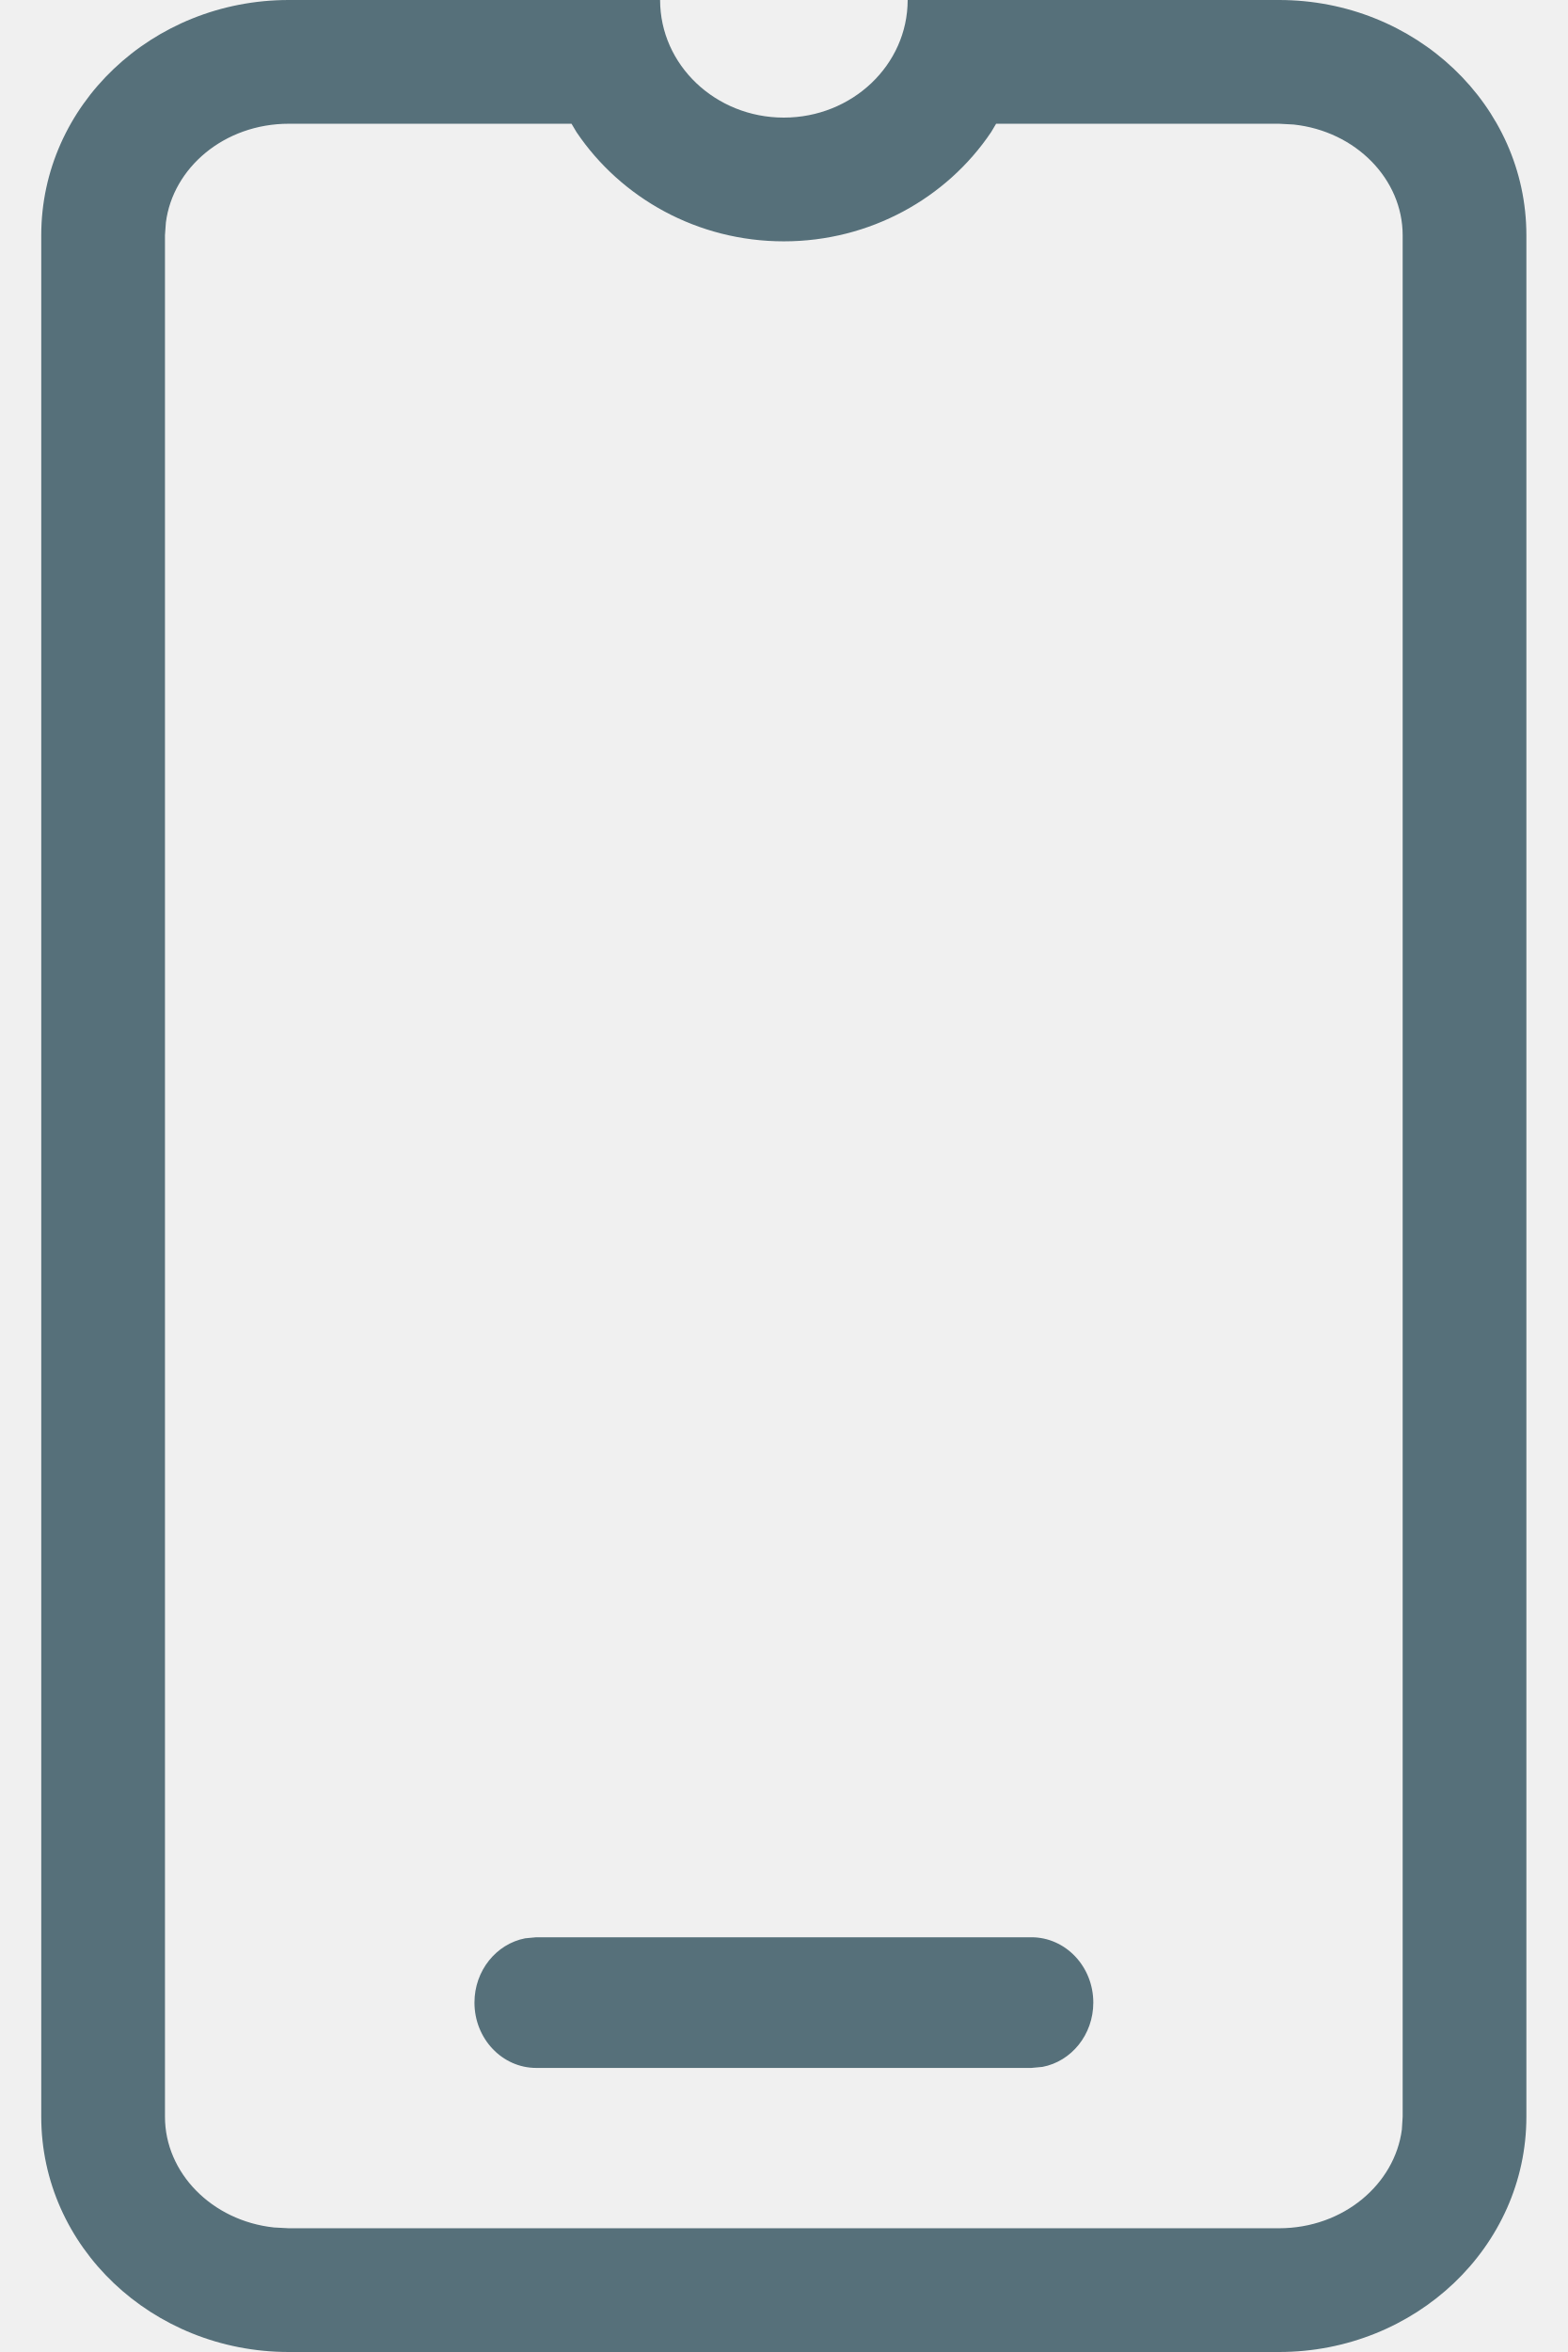
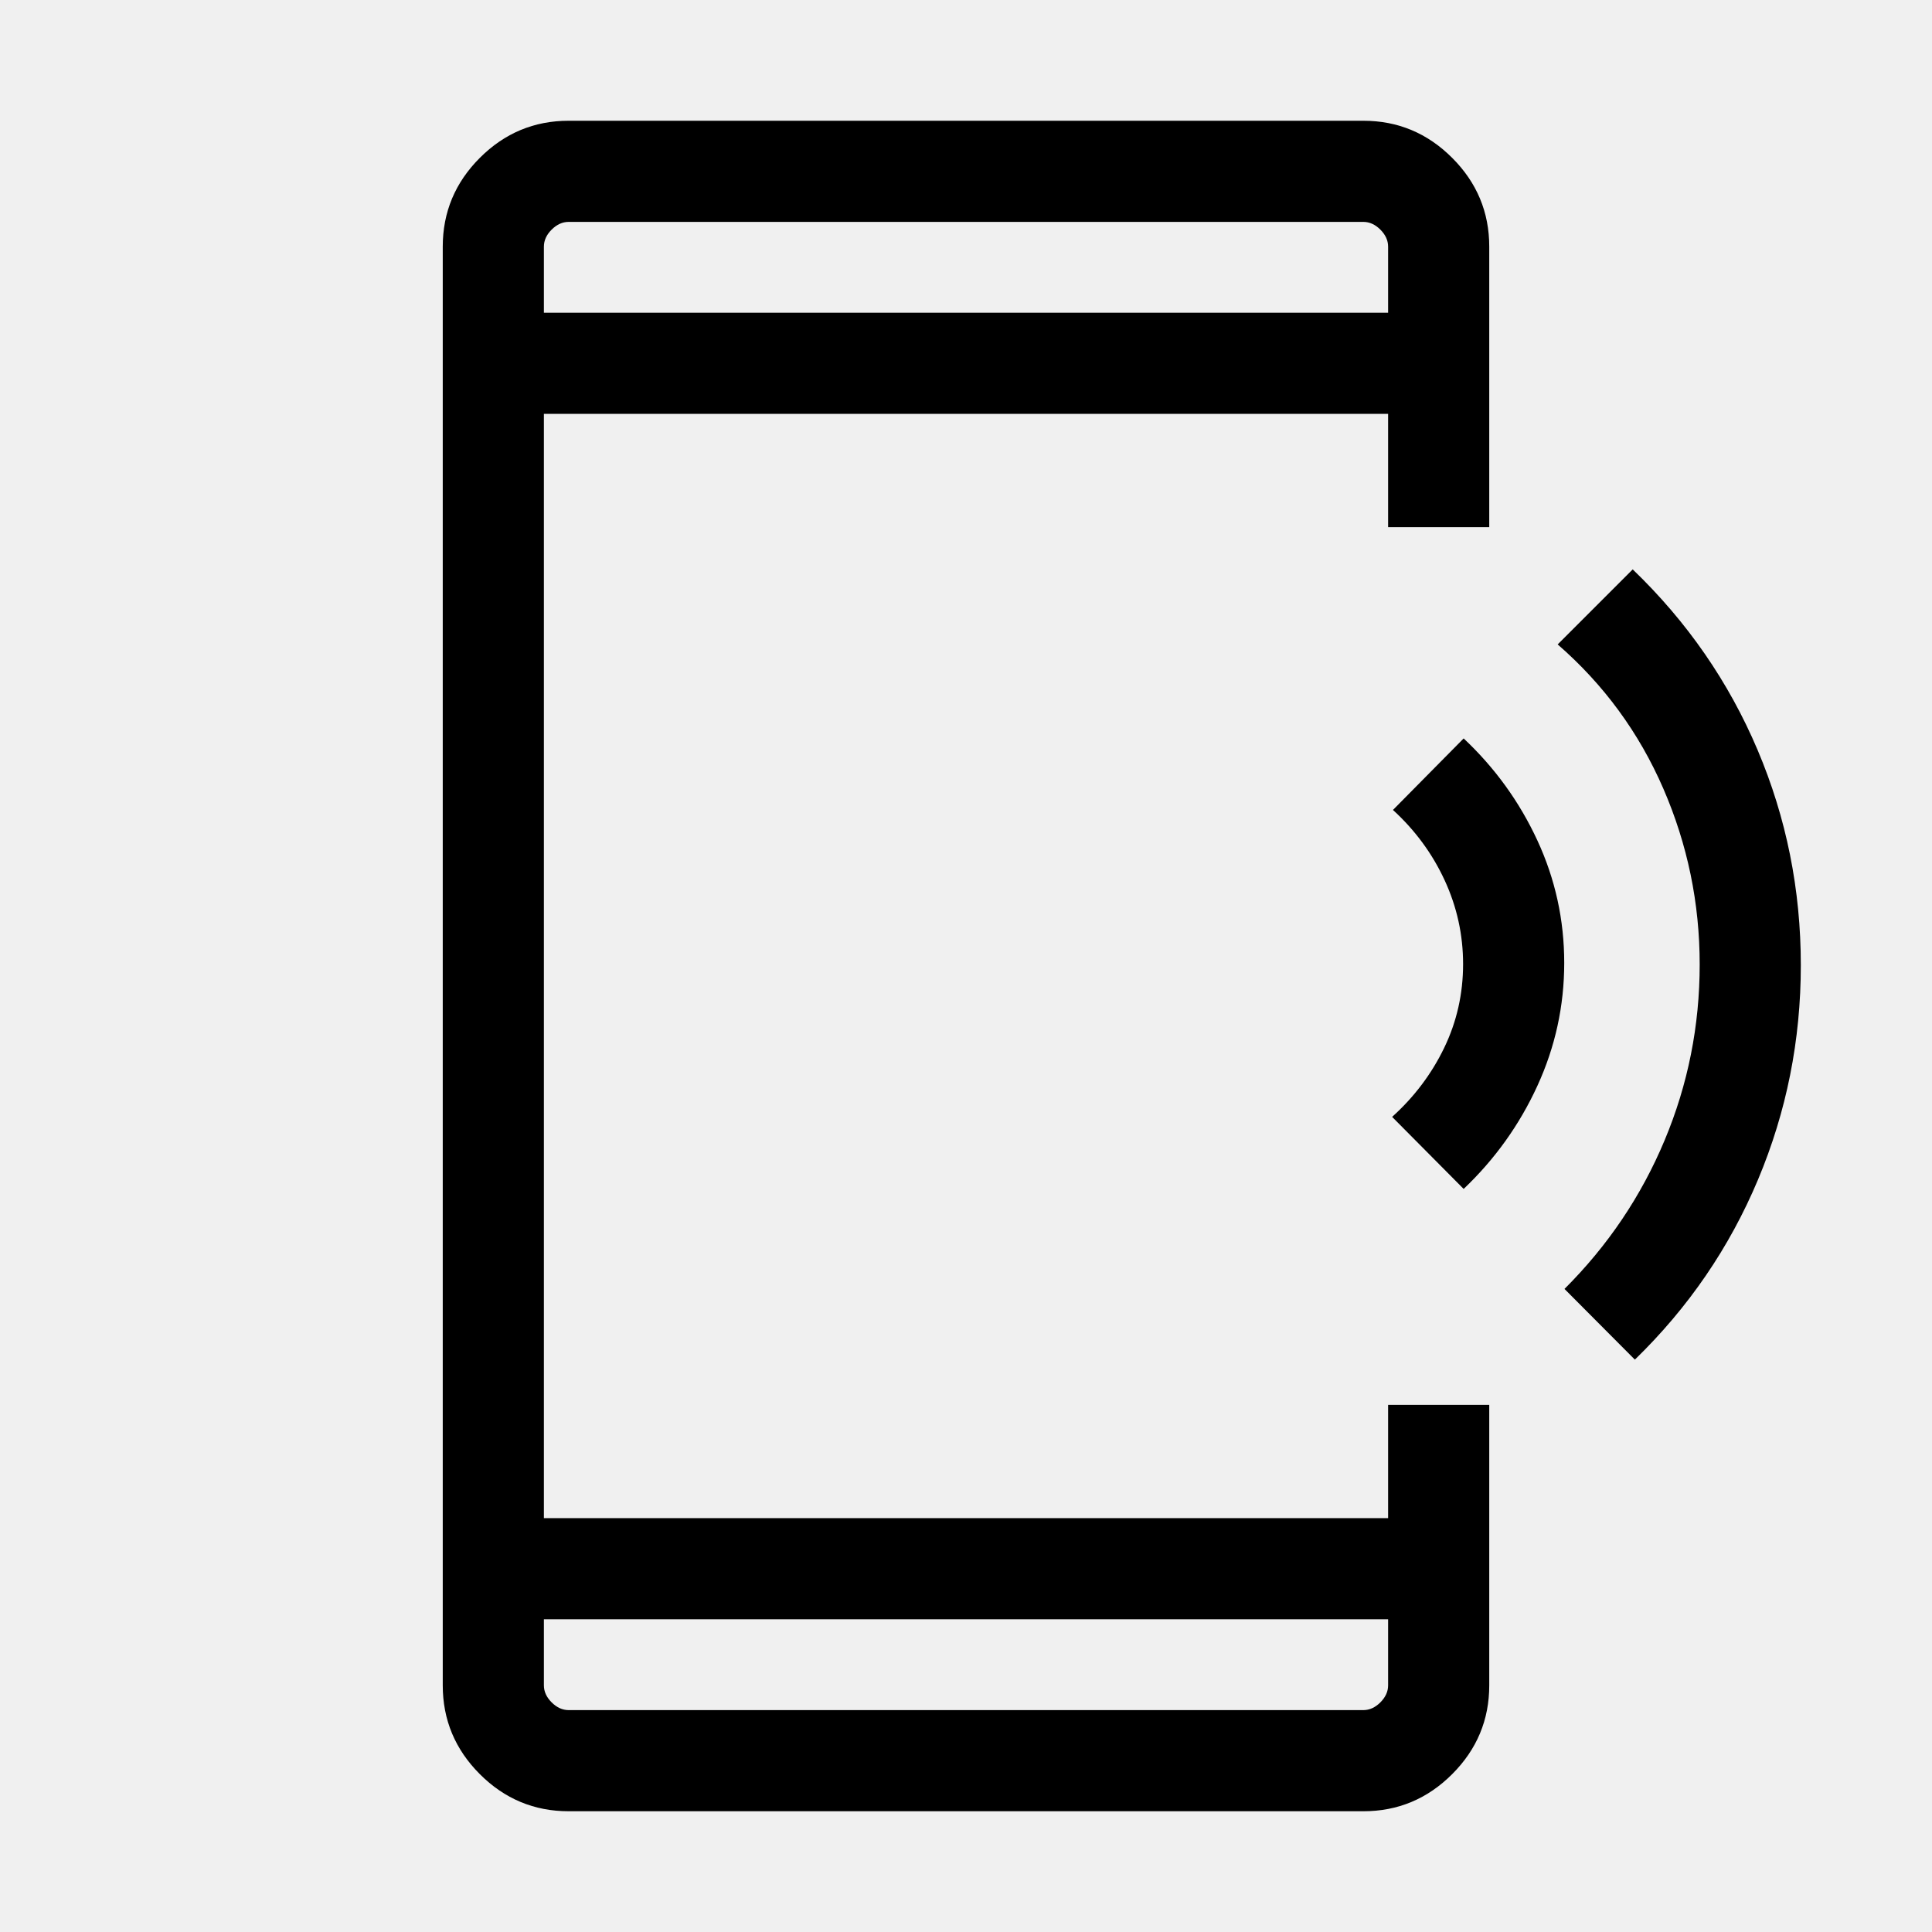
- <svg xmlns="http://www.w3.org/2000/svg" width="12px" height="18px" viewBox="0 0 12 18" version="1.1">
-   <g id="Navigation" stroke="none" stroke-width="1" fill="none" fill-rule="evenodd">
-     <g id="768px---navigation" transform="translate(-198, -368)">
-       <g id="Group-11" transform="translate(168, 0)">
-         <g id="icon/product/mobile" transform="translate(24, 365)">
-           <rect id="icon_container" fill-opacity="0" fill="#FFFFFF" x="0" y="0" width="24" height="24" />
-           <g id="Colour" transform="translate(6.315789, 3)" fill="#56707A" fill-rule="nonzero">
-             <path d="M4.737,0 C4.737,0.497 5.161,0.9 5.684,0.9 C6.207,0.9 6.632,0.497 6.632,0 L9.474,0 C10.52,0 11.368,0.806 11.368,1.8 L11.368,16.2 C11.368,17.194 10.52,18 9.474,18 L1.895,18 C0.848,18 0,17.194 0,16.2 L0,1.8 C0,0.806 0.848,0 1.895,0 L4.737,0 Z M4.059,0.947 L1.895,0.947 C1.399,0.947 1.007,1.286 0.954,1.703 L0.947,1.8 L0.947,16.2 C0.947,16.627 1.304,16.996 1.782,17.047 L1.895,17.053 L9.474,17.053 C9.969,17.053 10.361,16.714 10.415,16.297 L10.421,16.2 L10.421,1.8 C10.421,1.373 10.064,1.004 9.586,0.953 L9.474,0.947 L7.309,0.947 L7.271,1.011 C6.931,1.517 6.343,1.847 5.684,1.847 C5.025,1.847 4.438,1.517 4.097,1.011 L4.059,0.947 Z M7.579,14.826 C7.841,14.826 8.053,15.05 8.053,15.326 C8.053,15.572 7.885,15.776 7.664,15.818 L7.579,15.826 L3.789,15.826 C3.528,15.826 3.316,15.602 3.316,15.326 C3.316,15.081 3.483,14.877 3.704,14.834 L3.789,14.826 L7.579,14.826 Z" id="Icon_shape" />
-           </g>
-         </g>
-       </g>
-     </g>
-   </g>
+ <svg xmlns="http://www.w3.org/2000/svg" height="40" viewBox="0 -960 960 960" width="40">
+   <path d="m727.281-369.231-35.537-35.794q16.487-14.872 25.872-34.332 9.385-19.46 9.385-41.592 0-21.82-9.165-41.657-9.164-19.837-25.682-34.933l35.127-35.537q23.308 21.897 36.641 50.708 13.333 28.811 13.333 60.82t-13.333 61.086q-13.333 29.077-36.641 51.231Zm85.077 84.82-34.974-35.127q32.334-32.234 49.757-73.865 17.423-41.632 17.423-87.371t-18.09-87.418q-18.09-41.68-52.474-71.603l37.281-37.281q40.567 39.011 62.052 89.717 21.486 50.705 21.486 106.949 0 55.897-21.27 106.556-21.269 50.66-61.191 89.443ZM282.565-60.001q-25.705 0-44.134-18.43-18.43-18.43-18.43-44.134v-714.87q0-25.705 18.43-44.134 18.429-18.43 44.134-18.43h394.87q25.705 0 44.134 18.43 18.43 18.429 18.43 44.134v139.384h-50.255v-56.309H270.256v548.72h419.488v-56.309h50.255v139.384q0 25.705-18.43 44.134Q703.14-60 677.435-60h-394.87Zm-12.309-95.384v32.82q0 4.616 3.847 8.462 3.846 3.847 8.462 3.847h394.87q4.616 0 8.462-3.847 3.847-3.846 3.847-8.462v-32.82H270.256Zm0-649.23h419.488v-32.82q0-4.616-3.847-8.462-3.846-3.847-8.462-3.847h-394.87q-4.616 0-8.462 3.847-3.847 3.846-3.847 8.462v32.82Zm0 0v-45.129 45.129Zm0 649.23v45.129-45.129Z" />
</svg>
